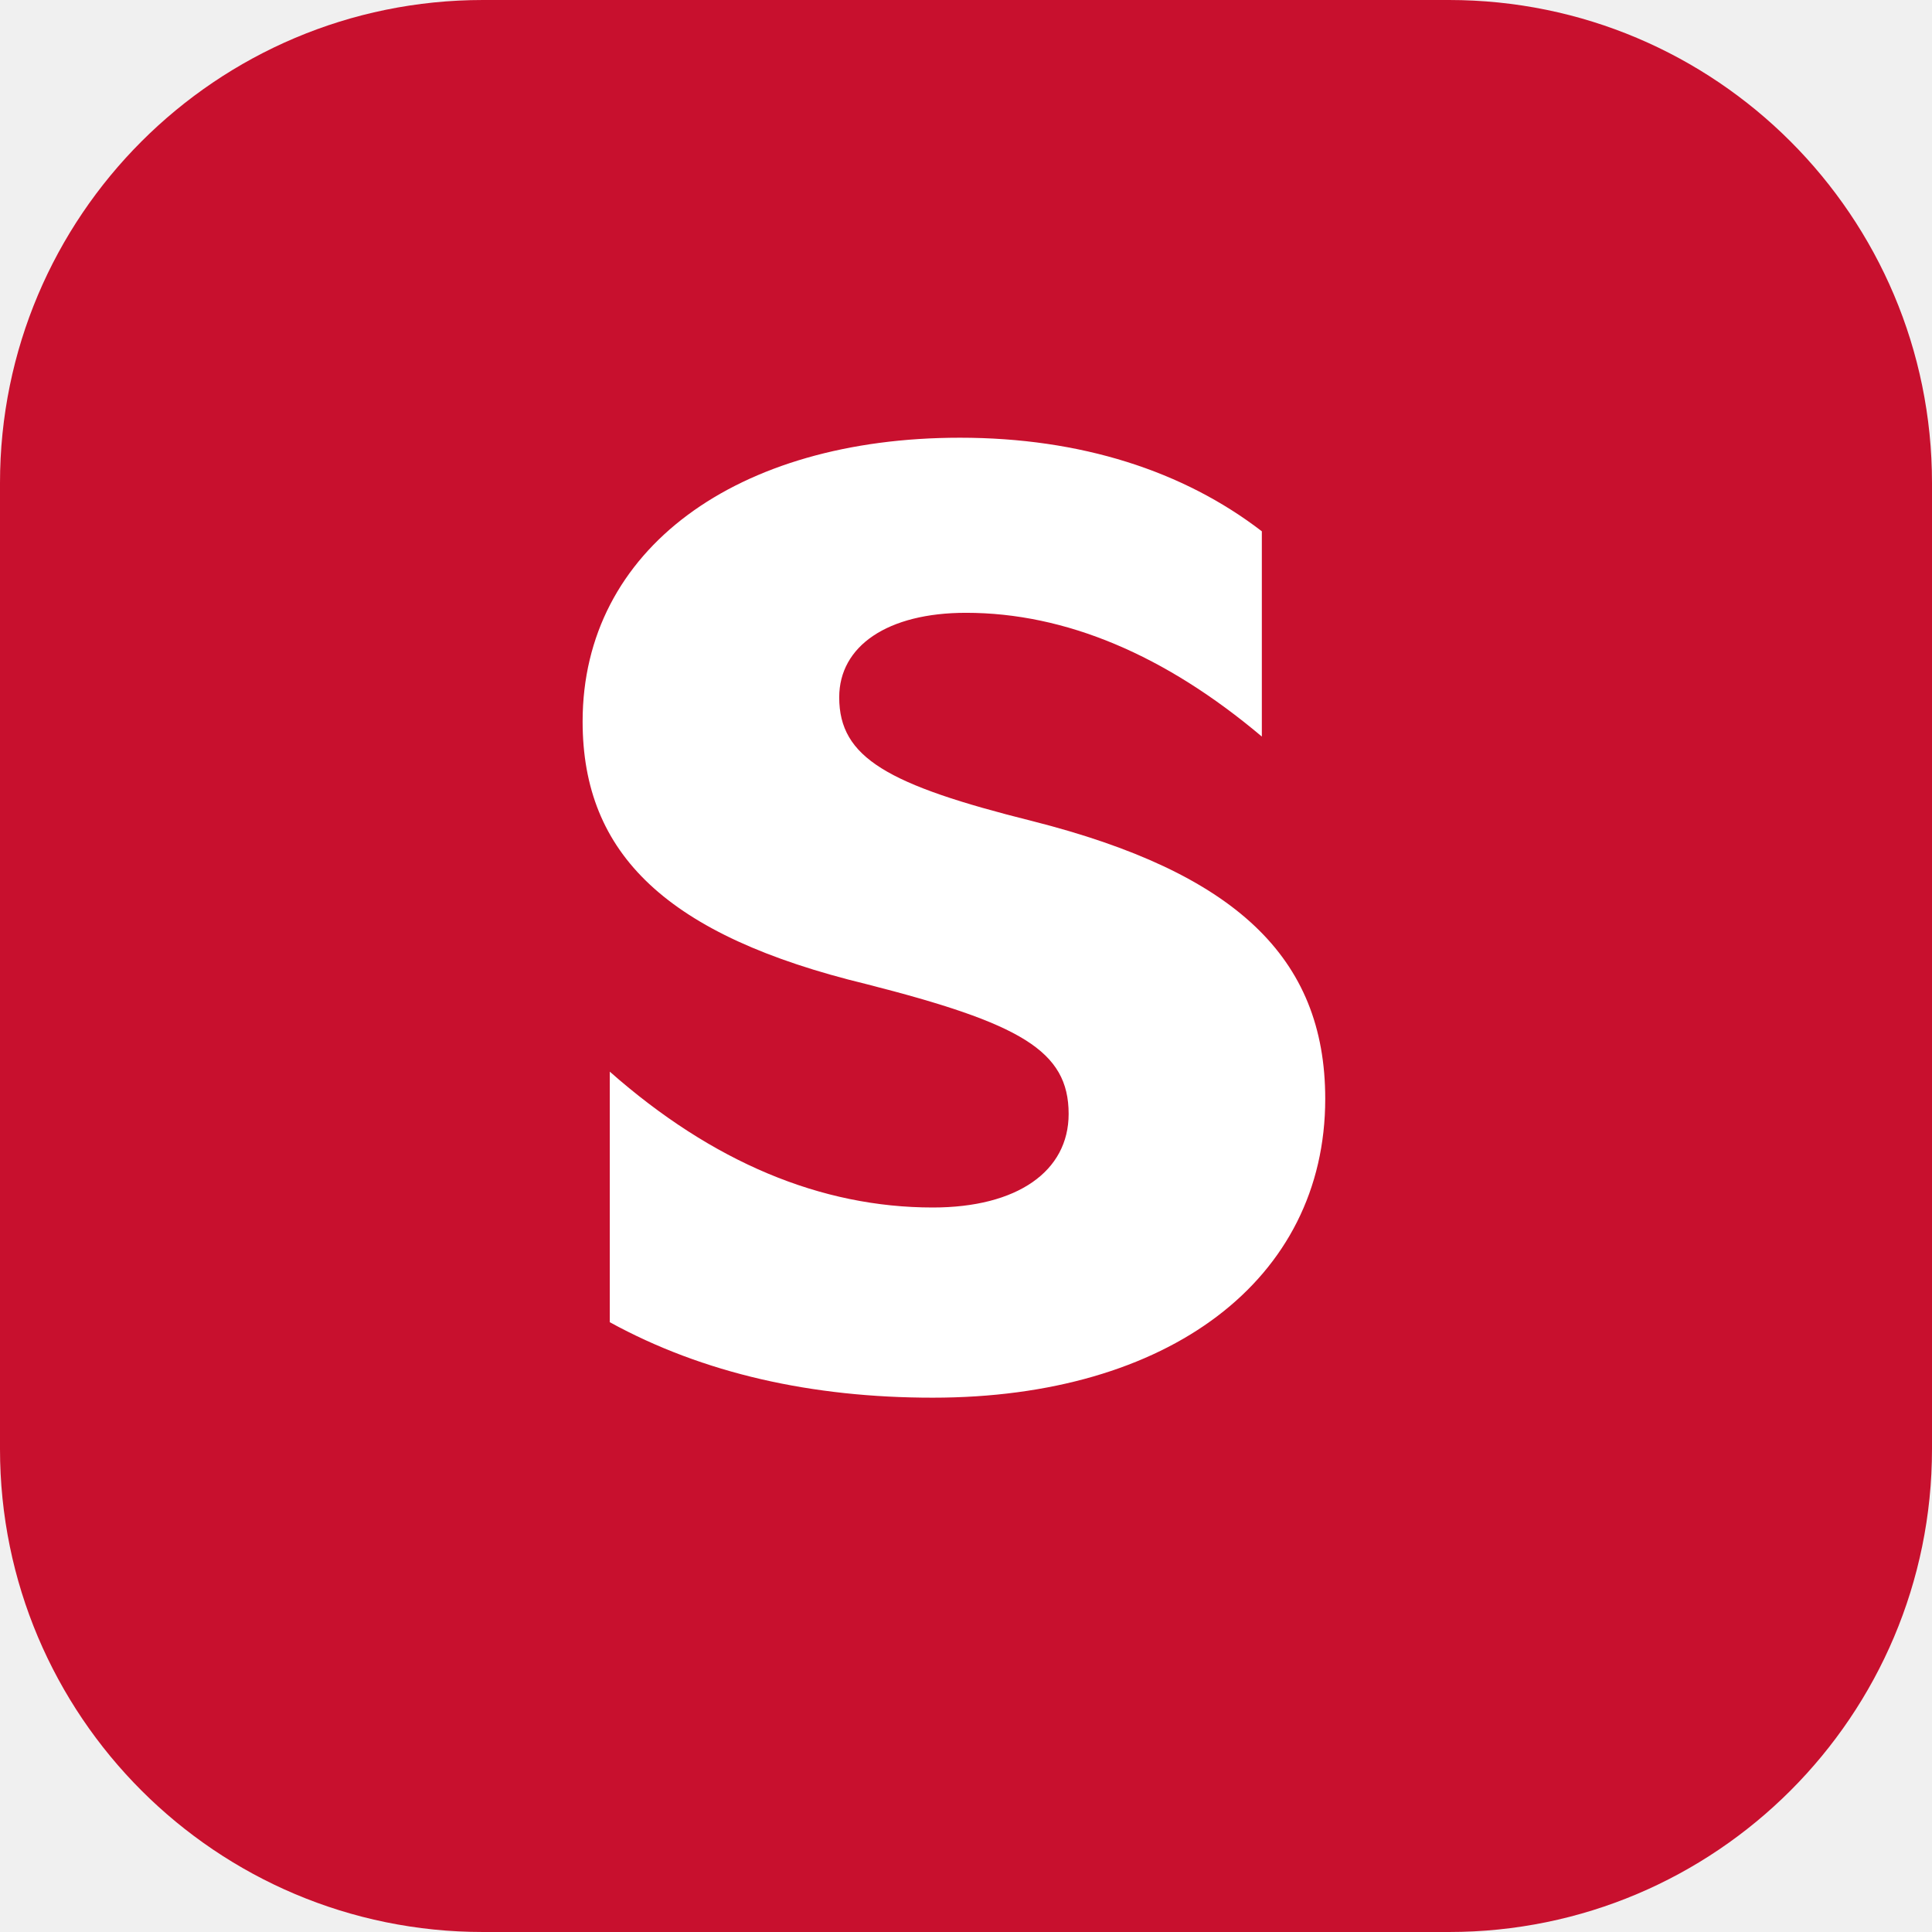
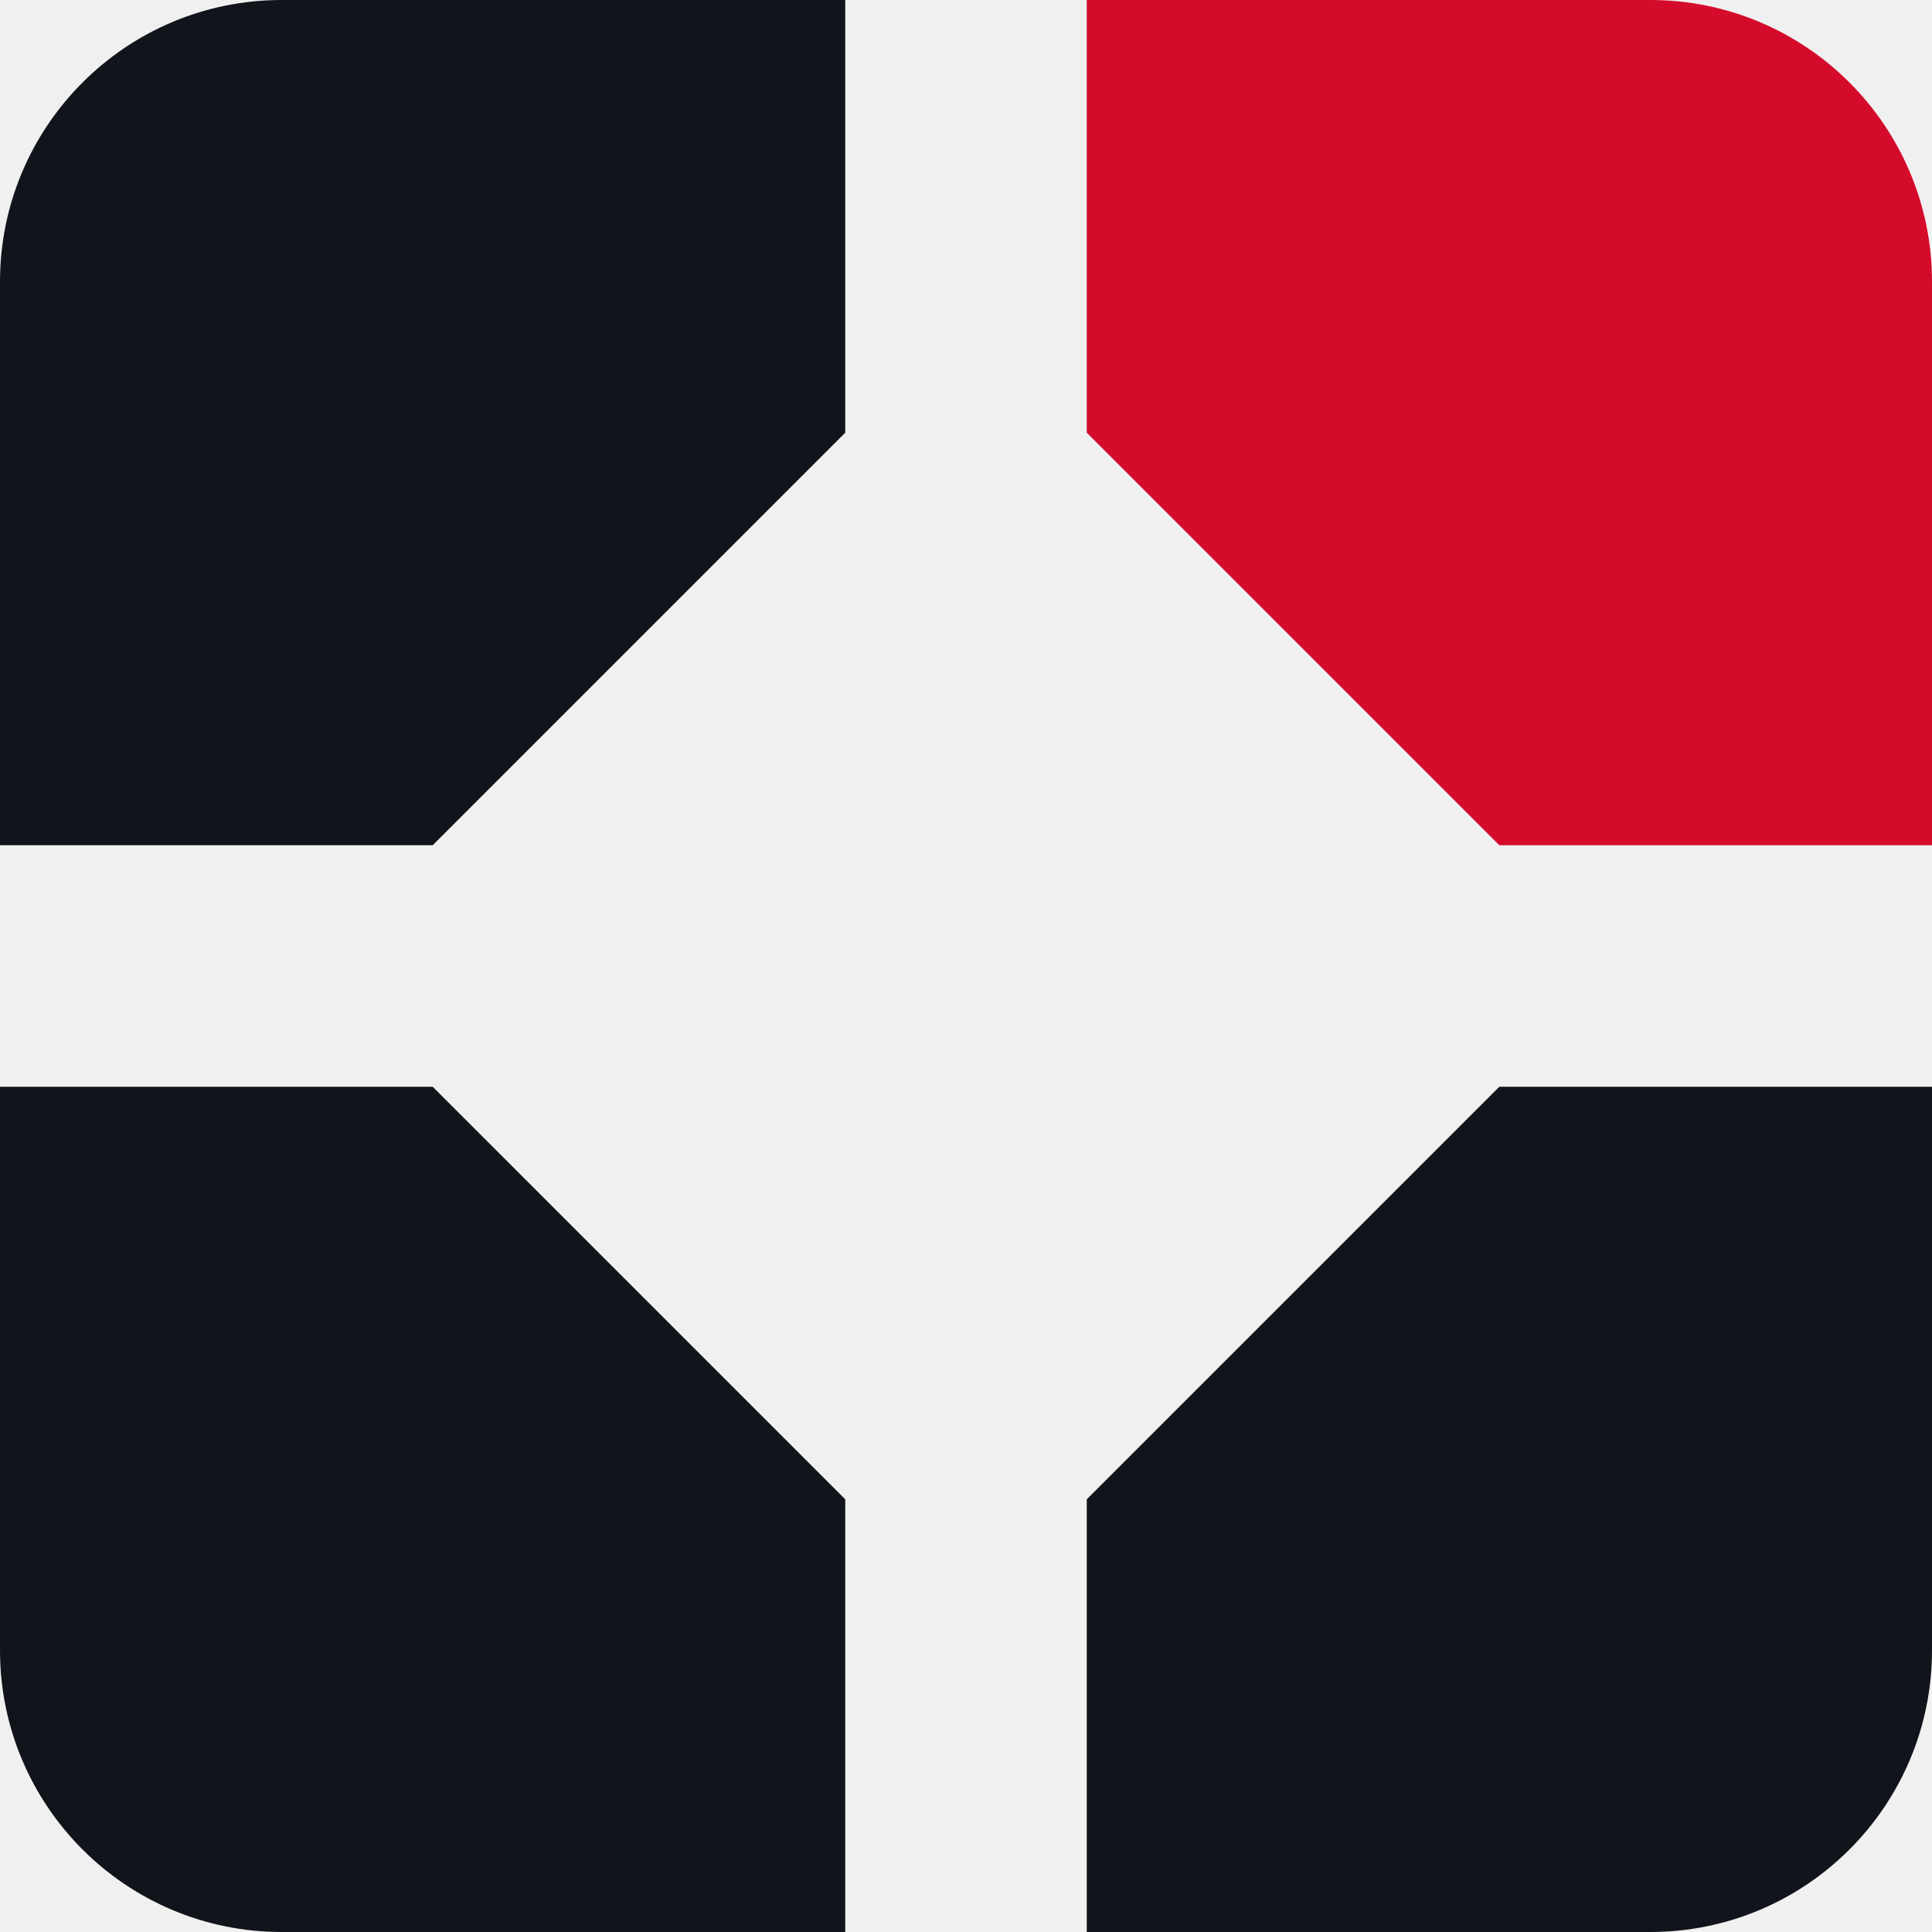
- <svg xmlns="http://www.w3.org/2000/svg" viewBox="0 0 64 64">
-   <rect width="64" height="64" rx="16" fill="#c8102e" />
-   <path fill="#fff" d="M41.8 17.6c-2.6-2-6-3.1-10-3.1-7.4 0-12.5 3.7-12.5 9.4 0 4.4 2.8 7.1 9.4 8.7 5.1 1.3 6.7 2.2 6.7 4.3 0 1.9-1.7 3.1-4.5 3.1-3.7 0-7.3-1.5-10.7-4.5v8.3c3.1 1.7 6.7 2.5 10.7 2.5 7.8 0 13-3.9 13-9.9 0-4.7-3-7.5-9.7-9.2-4.8-1.2-6.4-2.1-6.4-4.1 0-1.7 1.6-2.8 4.2-2.8 3.3 0 6.6 1.4 9.8 4.1v-6.8Z" />
+ <svg xmlns="http://www.w3.org/2000/svg" viewBox="64 64 384 384">
+   <path fill="#11141b" d="M64 120A56 56 0 0 1 120 64H232V150L150 232H64Z" />
+   <path fill="#d50b2b" d="M280 64H392A56 56 0 0 1 448 120V232H362L280 150Z" />
+   <path fill="#11141b" d="M64 280H150L232 362V448H120A56 56 0 0 1 64 392Z" />
+   <path fill="#11141b" d="M362 280H448V392A56 56 0 0 1 392 448H280V362Z" />
</svg>
